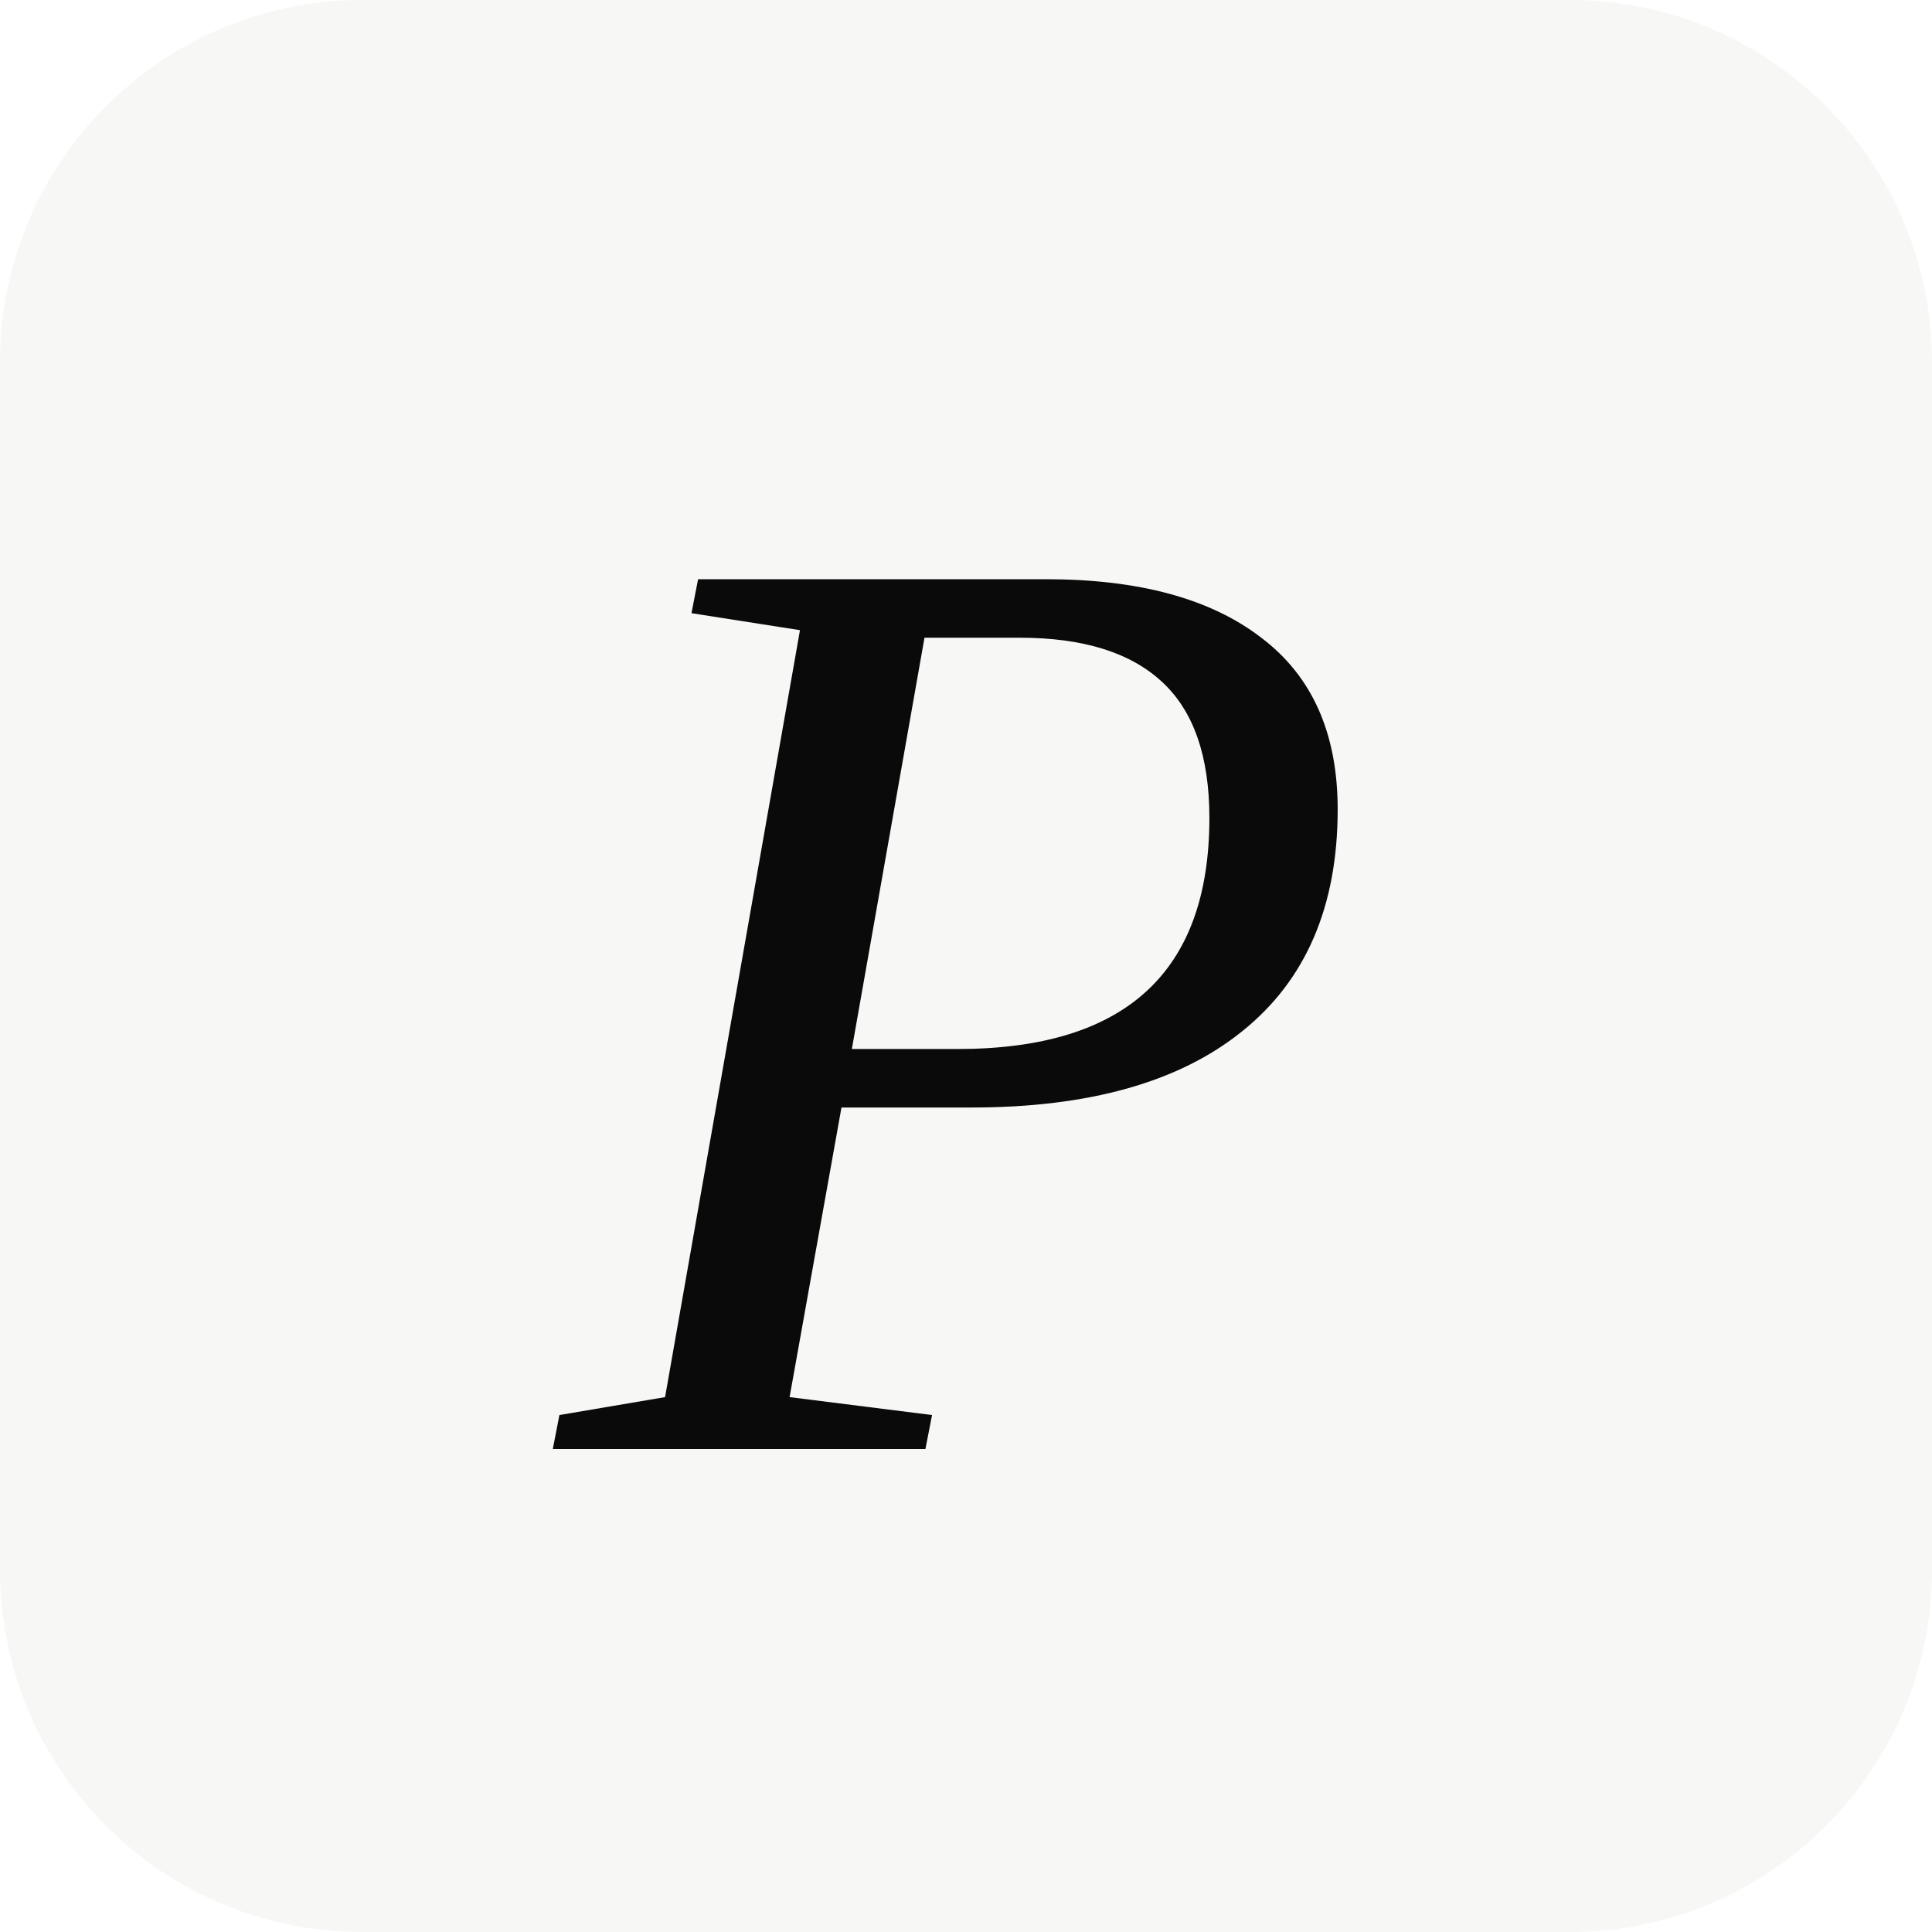
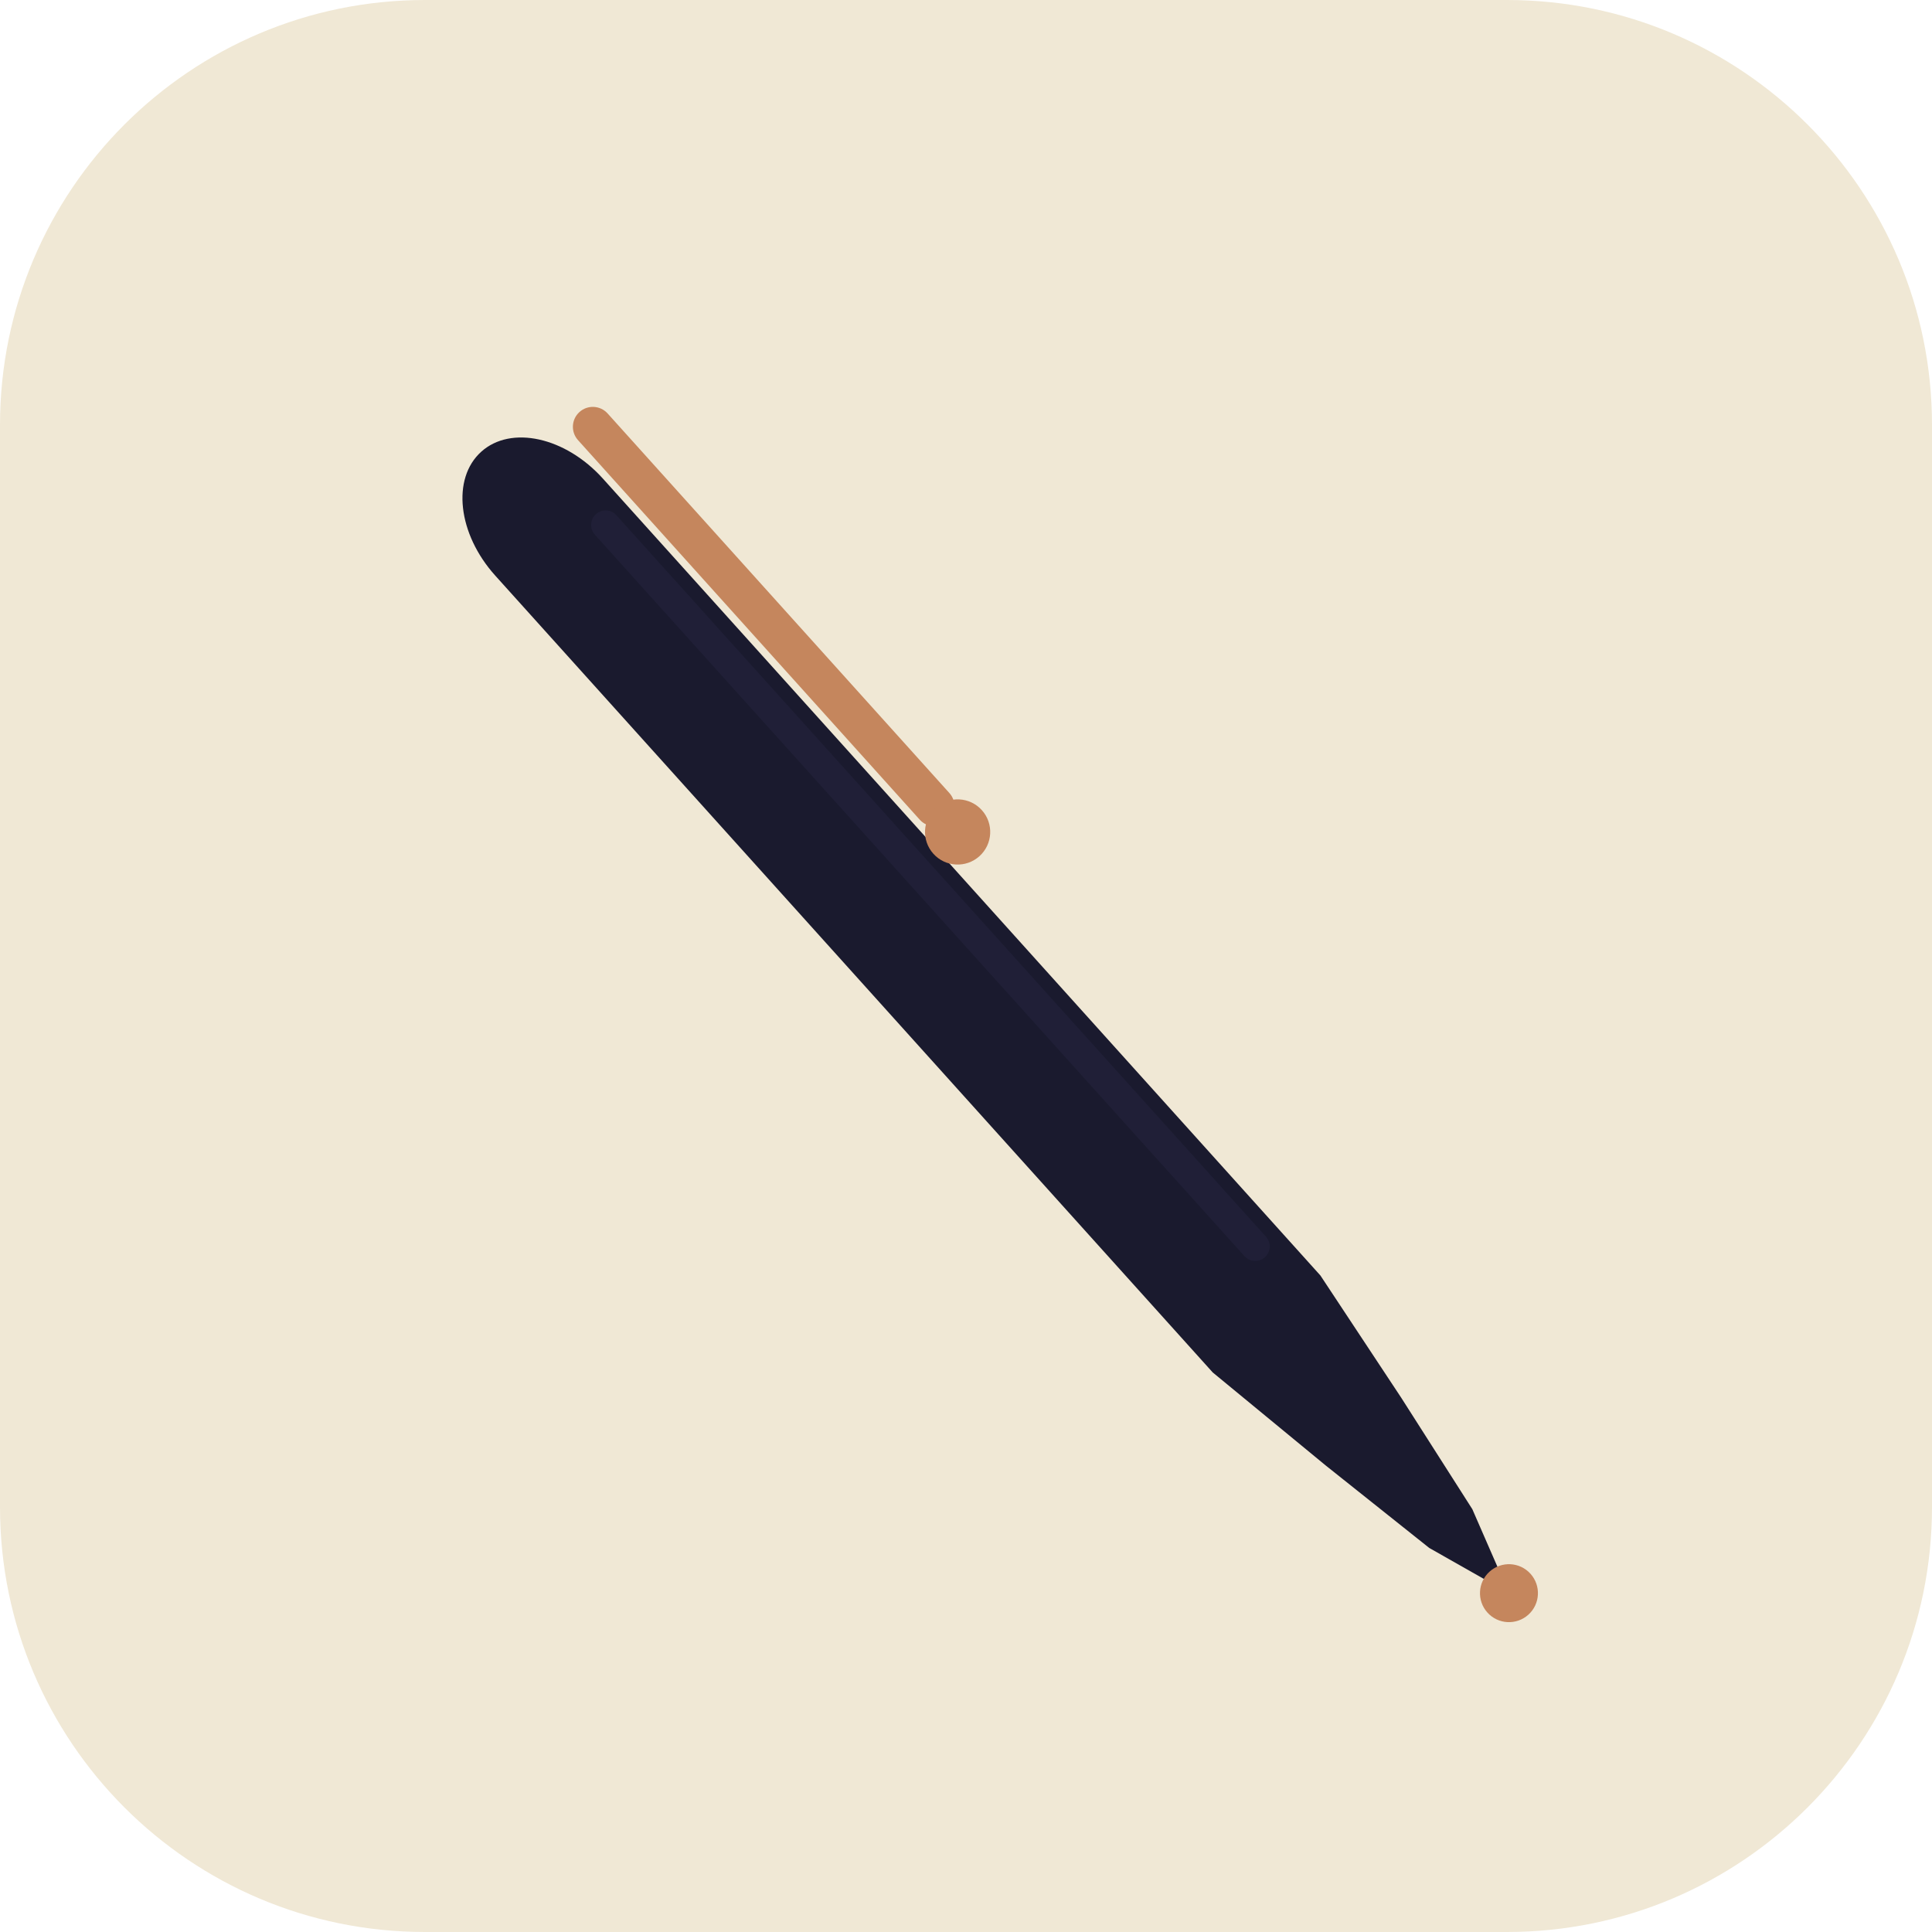
- <svg xmlns="http://www.w3.org/2000/svg" viewBox="0 0 32 32">
-   <rect width="32" height="32" rx="6" fill="#F7F7F5" />
-   <text x="16" y="24" text-anchor="middle" font-family="Georgia, 'Times New Roman', serif" font-style="italic" font-size="22" fill="#0a0a0a" letter-spacing="-0.5">P</text>
+ <svg xmlns="http://www.w3.org/2000/svg" viewBox="0 0 400 400" width="400" height="400">
+   <rect width="400" height="400" rx="88" fill="#F0E8D5" />
+   <g transform="translate(200,205) rotate(-42) scale(1.5) translate(-10,-100)">
+     <path d="M 0,14 A 10,14 0 0 1 20,14 L 20,162 L 17,182 L 14,200 L 10,212 L 6,200 L 3,182 L 0,162 Z" fill="#1A1A2E" />
+     <rect x="14" y="17" width="4" height="138" rx="2" fill="#252440" opacity="0.5" />
+     <rect x="21" y="5" width="5.5" height="76" rx="2.75" fill="#C5865D" />
+     <circle cx="23.75" cy="83" r="4.5" fill="#C5865D" />
+     <circle cx="10" cy="212" r="4" fill="#C5865D" />
+   </g>
</svg>
